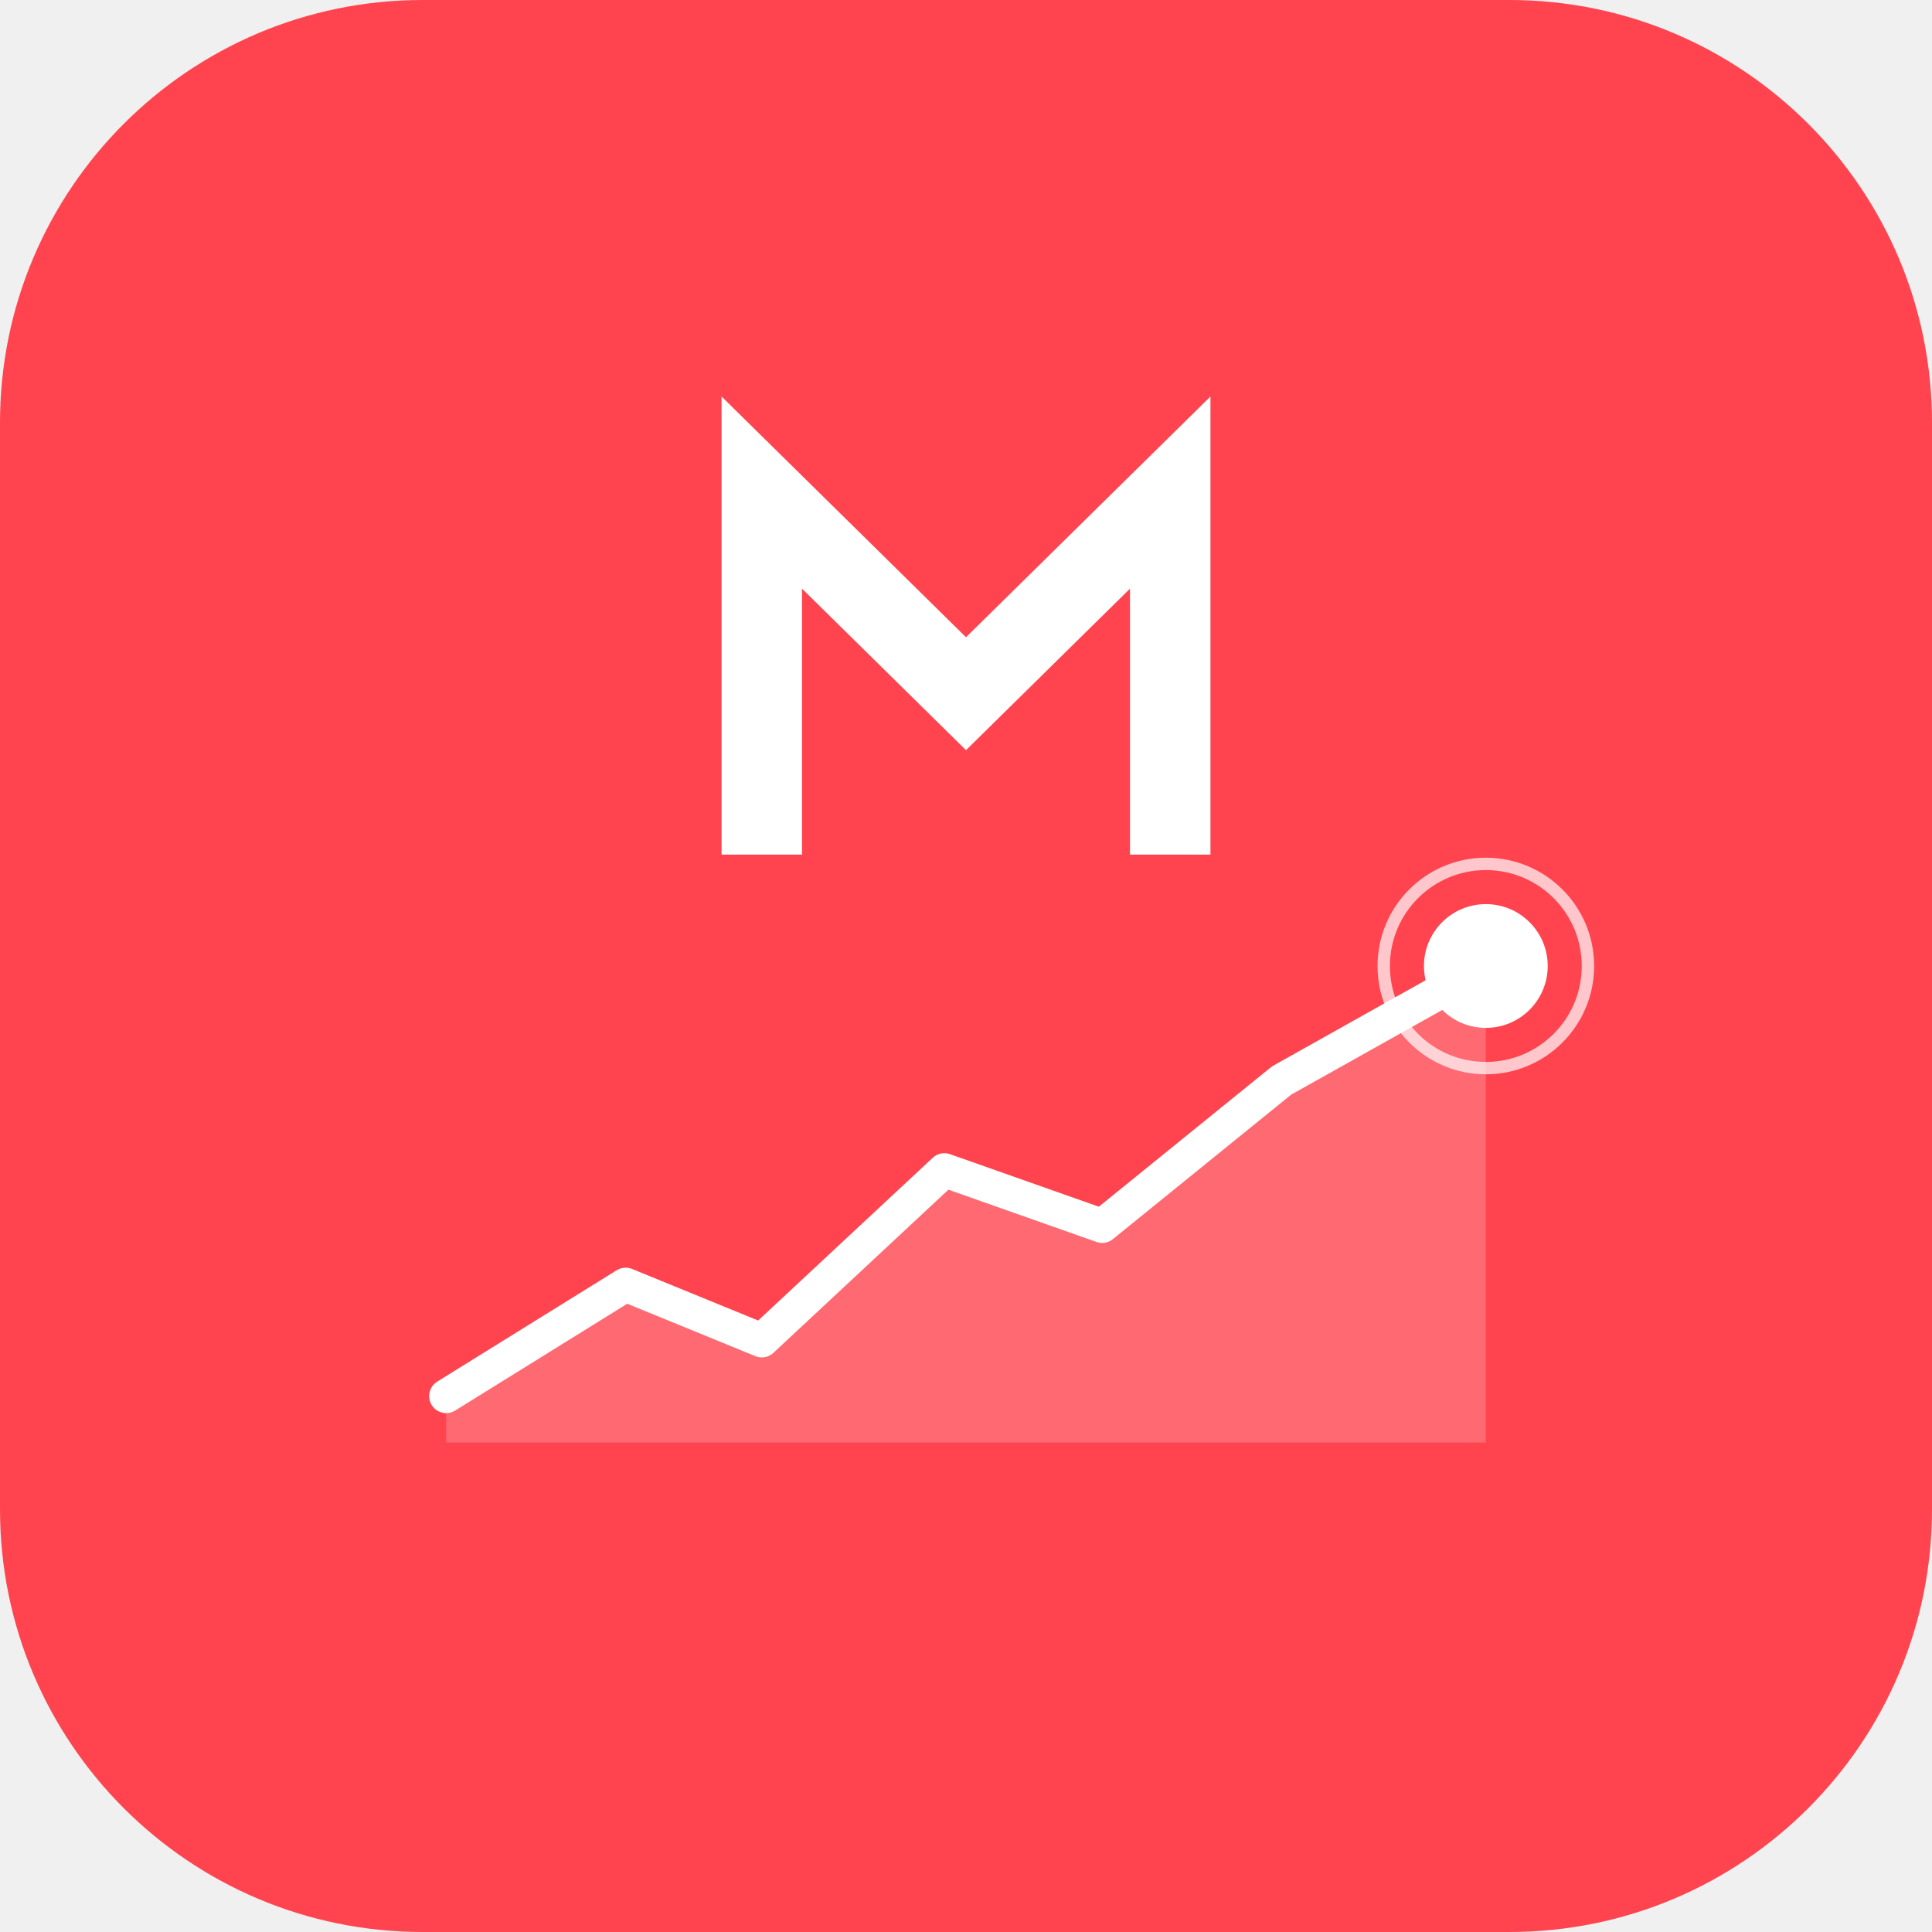
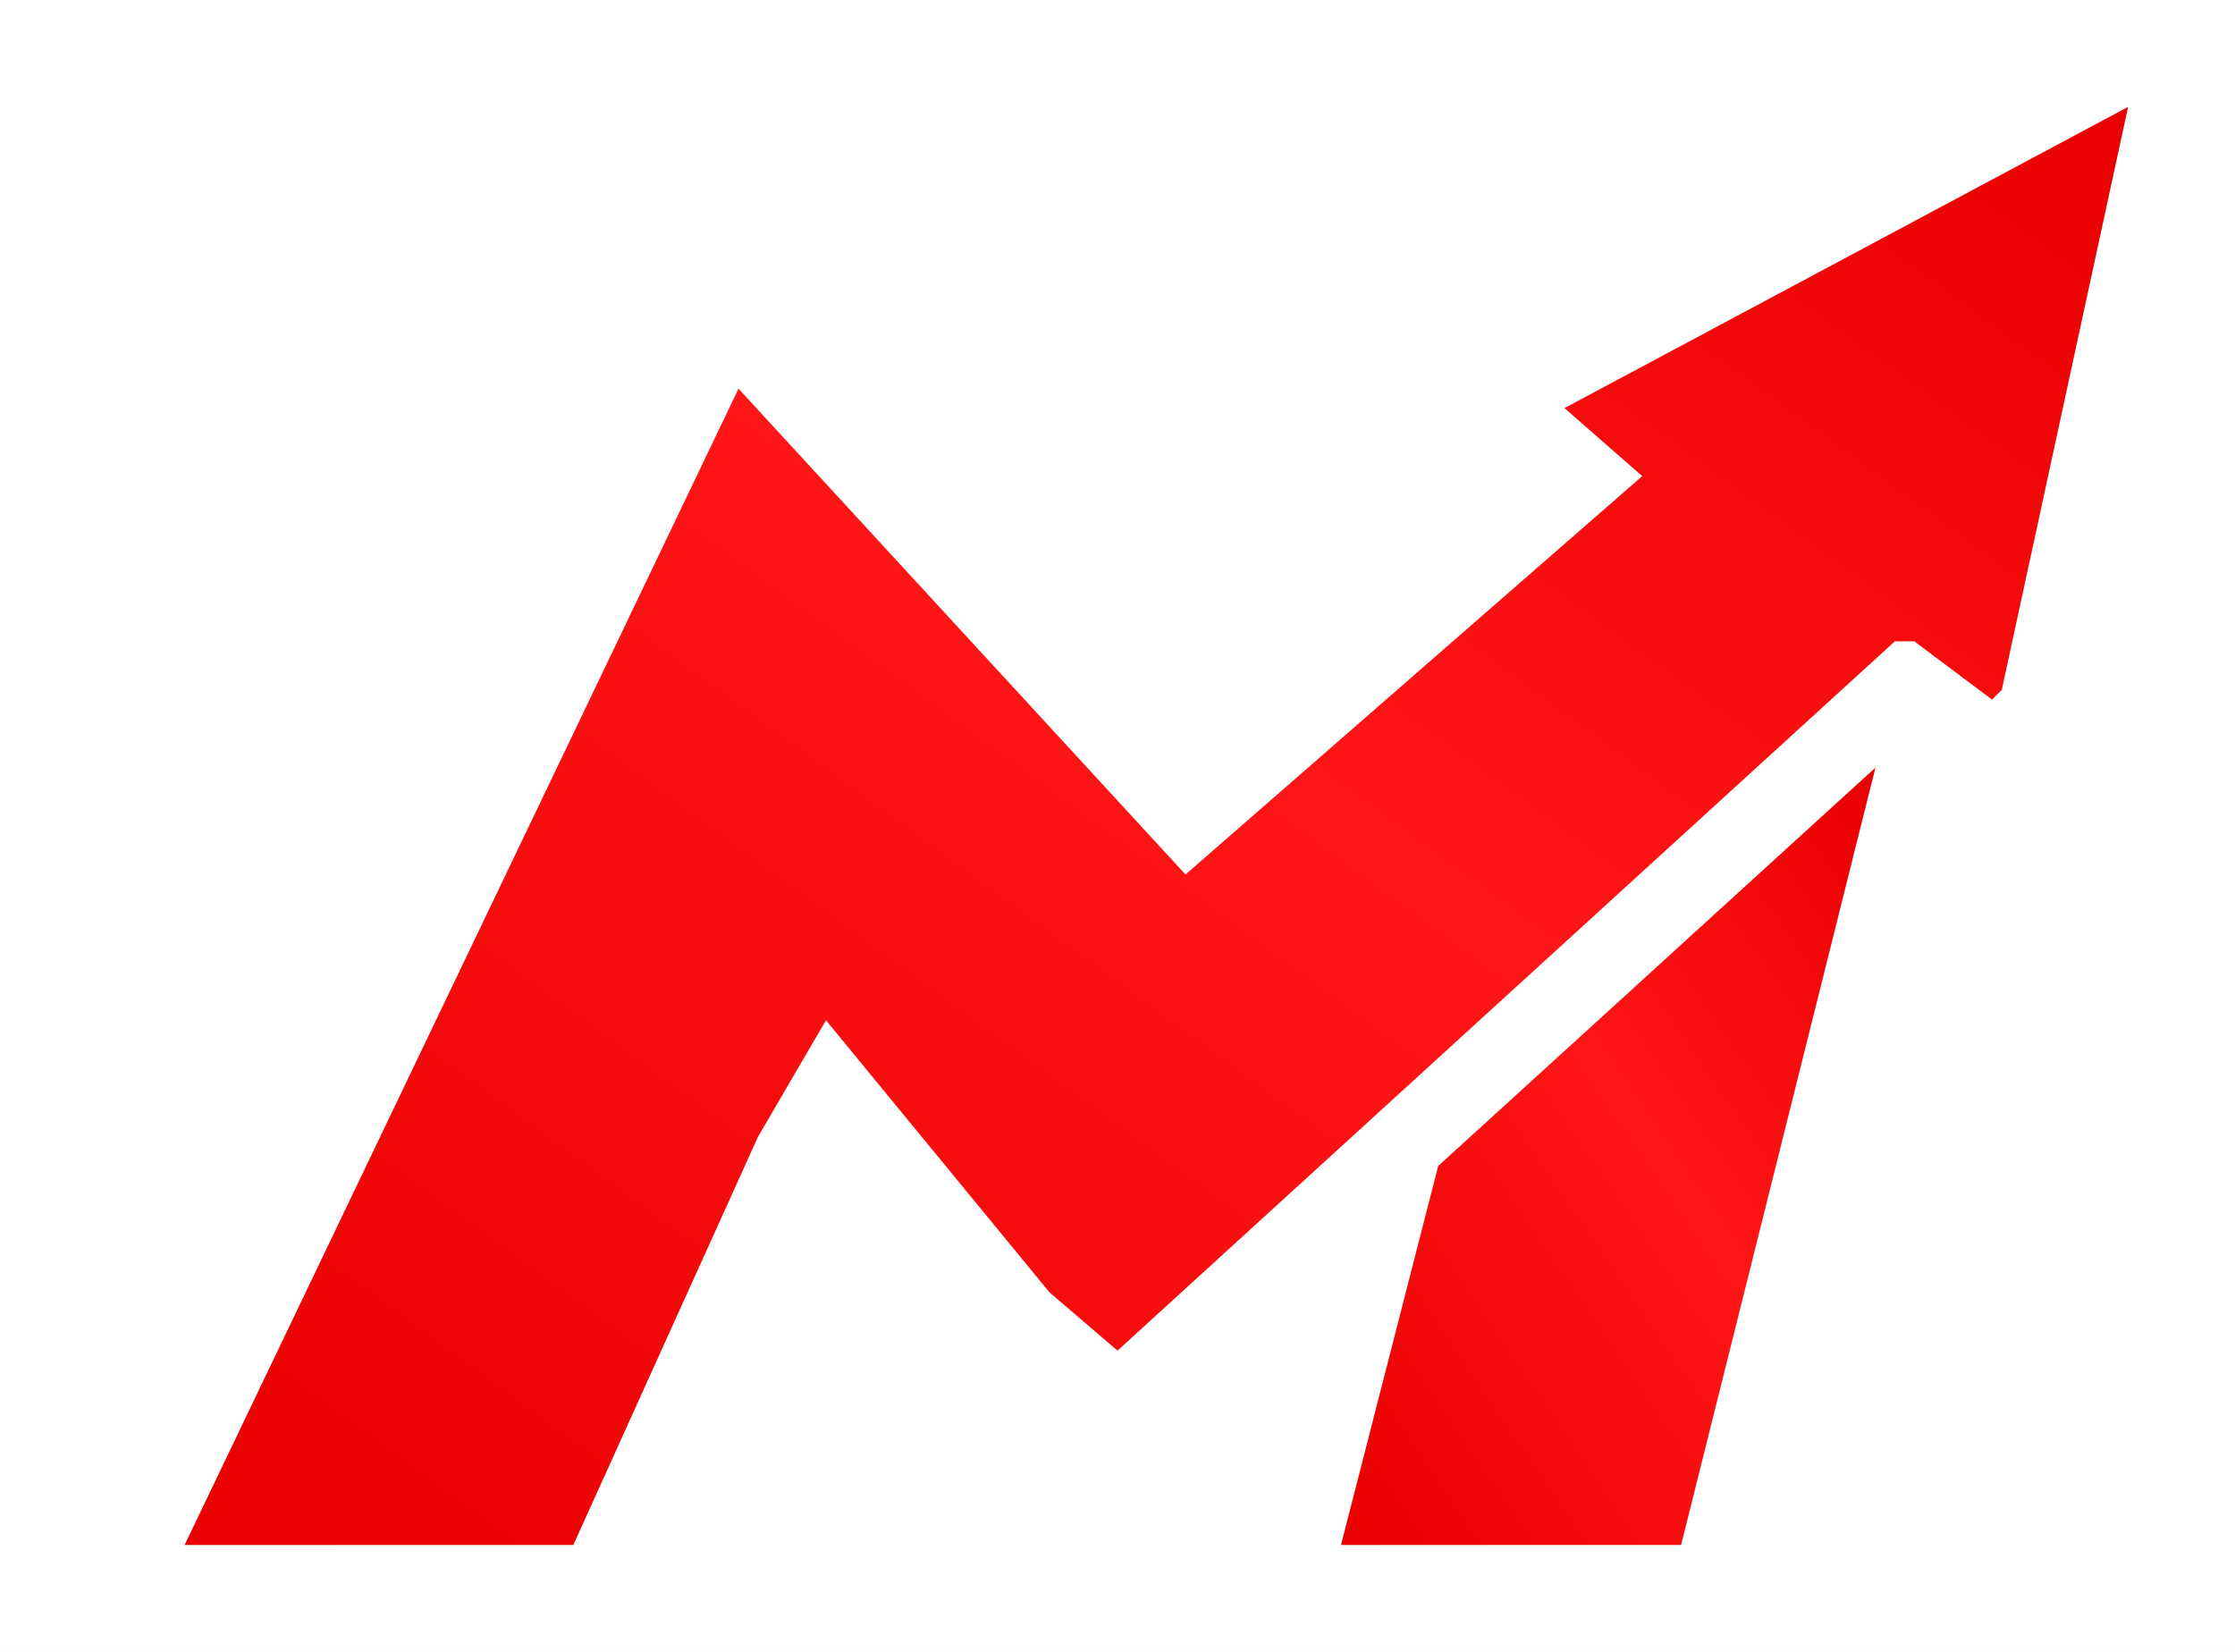
- <svg xmlns="http://www.w3.org/2000/svg" viewBox="0 0 512 512">
-   <rect width="512" height="512" rx="112" fill="#FF444F" />
-   <g transform="translate(256 256) scale(0.82) translate(-256 -285)">
-     <path d="M190 249 L190 132 L256 197 L322 132 L322 249" fill="none" stroke="#FFFFFF" stroke-width="26" stroke-linejoin="miter" stroke-linecap="butt" />
-     <polygon points="88,424 146,388 190,406 249,351 300,369 358,322 424,285 424,439 88,439" fill="#FFFFFF" fill-opacity="0.2" />
-     <polyline points="88,424 146,388 190,406 249,351 300,369 358,322 424,285" fill="none" stroke="#FFFFFF" stroke-width="11" stroke-linejoin="round" stroke-linecap="round" />
-     <circle cx="424" cy="285" r="33" fill="none" stroke="#FFFFFF" stroke-opacity="0.7" stroke-width="4" />
-     <circle cx="424" cy="285" r="20" fill="#FFFFFF" />
-   </g>
+ <svg xmlns="http://www.w3.org/2000/svg" viewBox="0 0 230 170" role="img" aria-label="MozHyper">
+   <defs>
+     <linearGradient id="mozHyperRed" x1="0" y1="1" x2="1" y2="0">
+       <stop offset="0" stop-color="#e90000" />
+       <stop offset="0.55" stop-color="#ff1717" />
+       <stop offset="1" stop-color="#e90000" />
+     </linearGradient>
+   </defs>
+   <rect width="230" height="170" fill="#fff" />
+   <path d="M219 11 161 42 169 49 122 90 76 40 19 159 59 159 78 117 85 105 108 133 115 139 195 66 197 66 205 72 206 71Z" fill="url(#mozHyperRed)" />
+   <path d="M193 79 148 120 138 159 173 159Z" fill="url(#mozHyperRed)" />
</svg>
